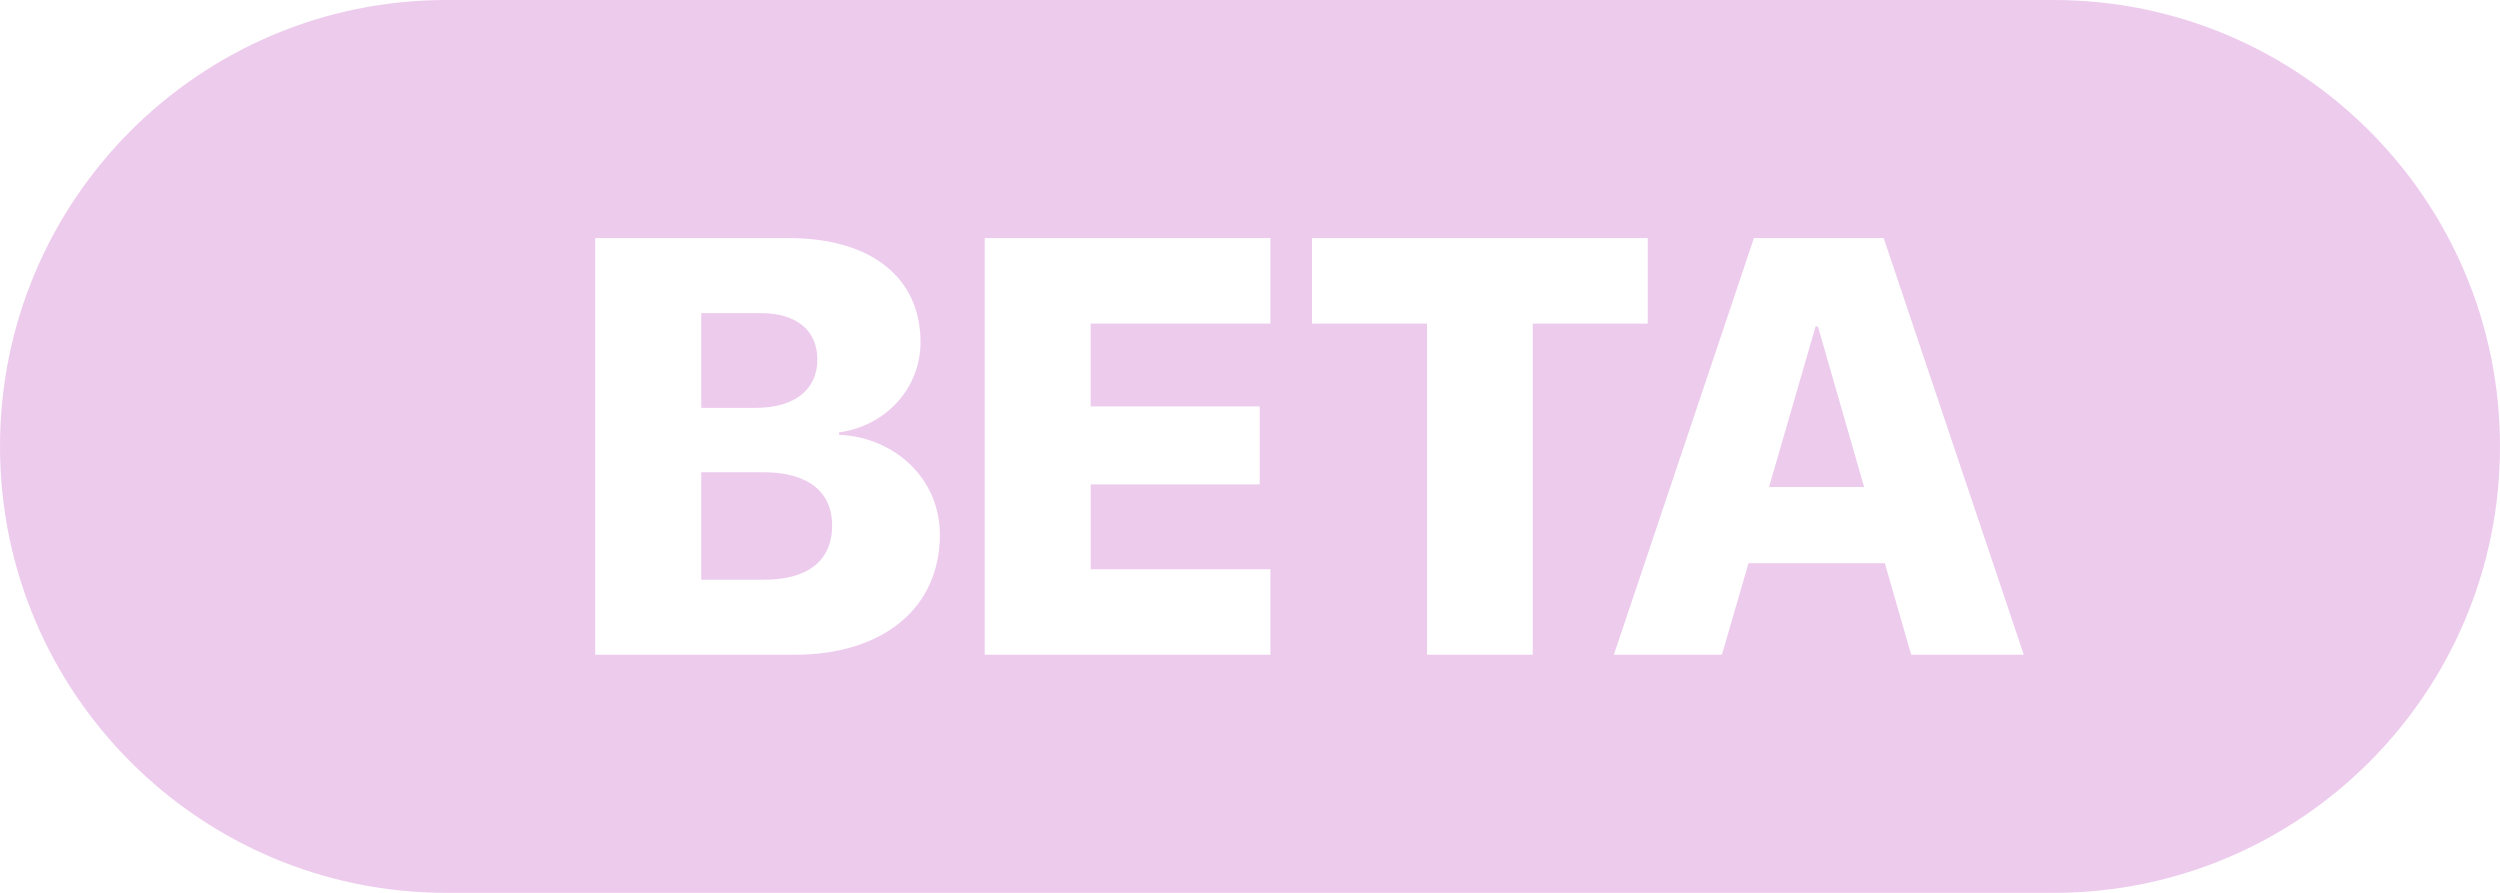
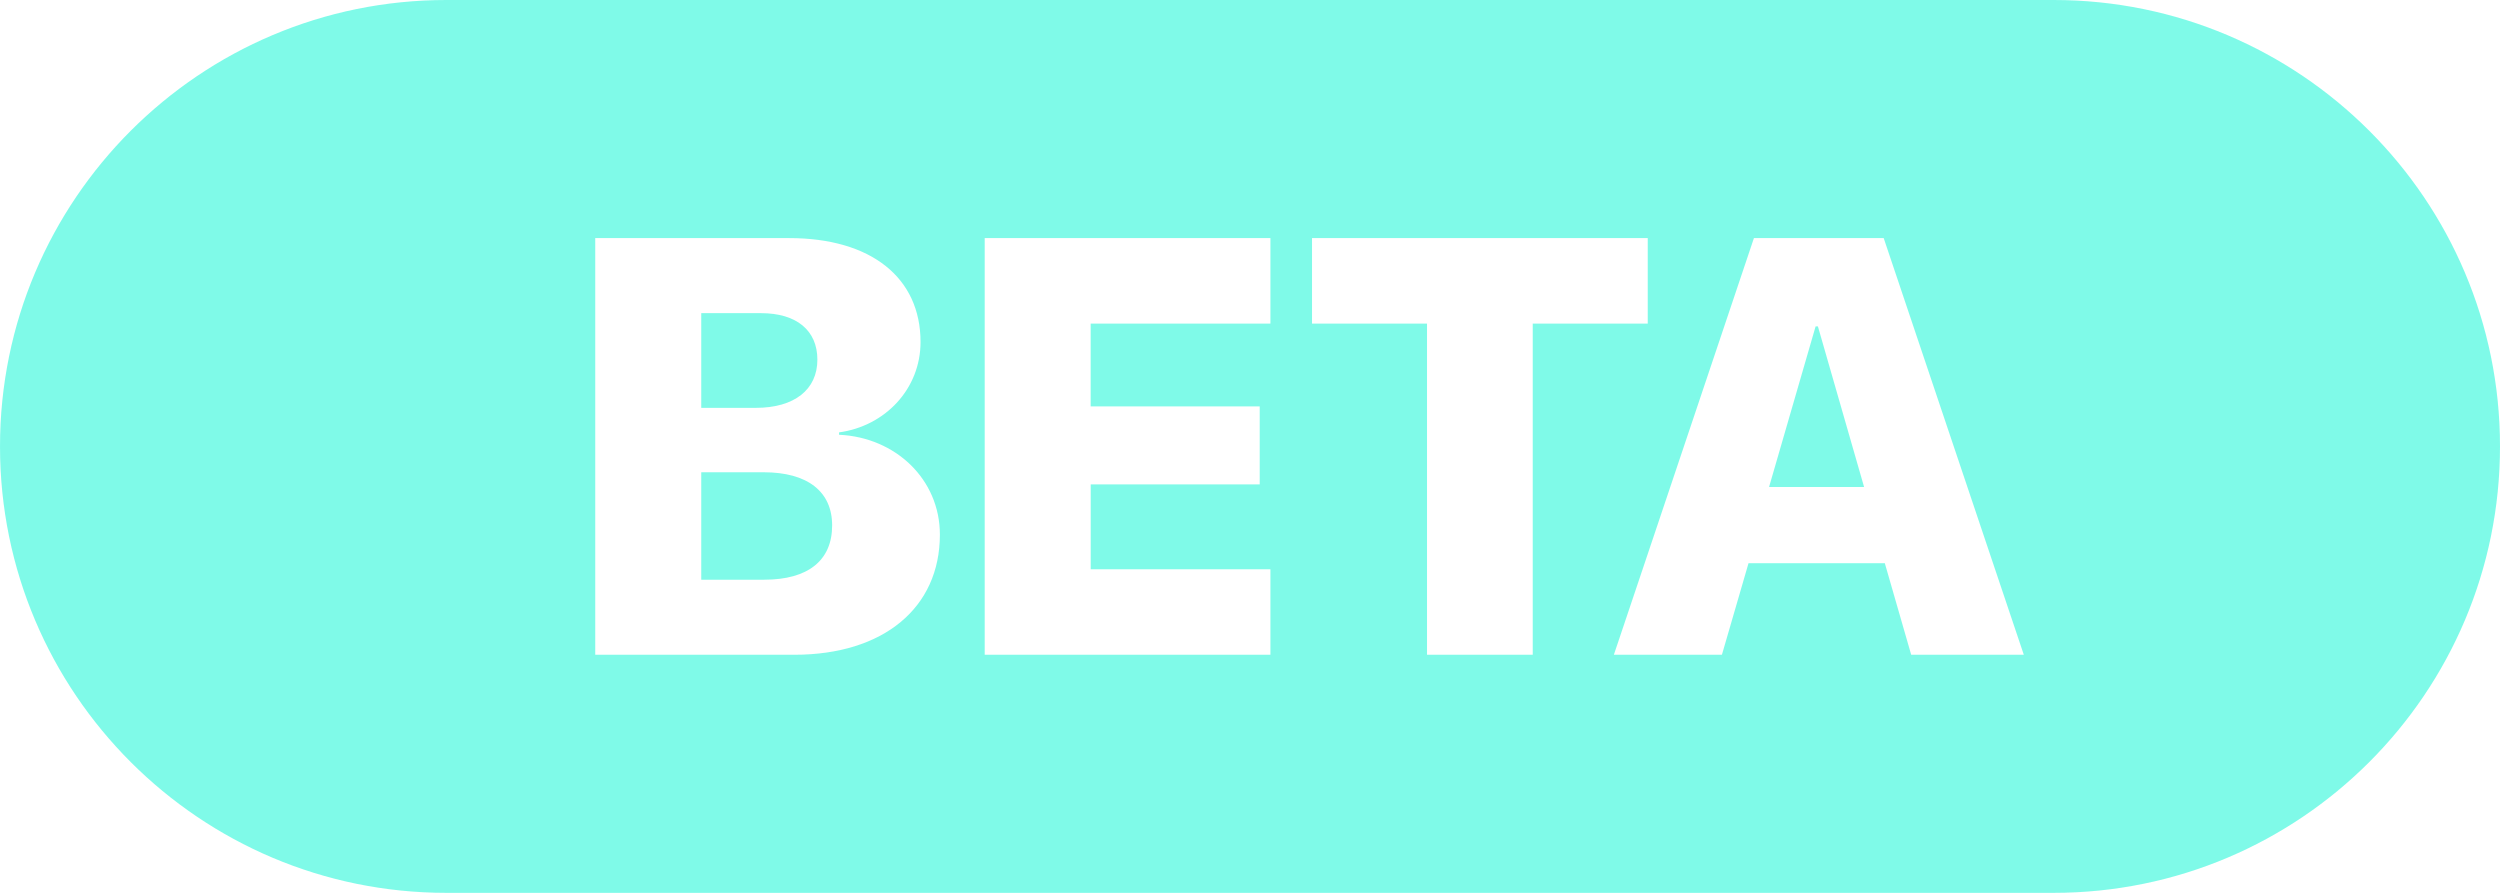
<svg xmlns="http://www.w3.org/2000/svg" width="42" height="15" viewBox="0 0 42 15">
-   <path fill="#DC97DC" fill-rule="evenodd" d="M7.5 0h27a7.5 7.5 0 0 1 0 15h-27a7.5 7.5 0 0 1 0-15zm5.844 11c1.5 0 2.446-.79 2.446-2.018 0-.931-.747-1.635-1.694-1.678v-.04c.777-.106 1.369-.732 1.369-1.518 0-1.081-.83-1.746-2.208-1.746H10v7h3.344zm-1.563-5.739h1.005c.597 0 .946.291.946.781 0 .505-.388.81-1.034.81h-.917v-1.59zm0 4.478V7.934h1.049c.732 0 1.15.32 1.15.893 0 .592-.408.912-1.14.912H11.78zm9.561-.175h-3.018V8.138h2.839v-1.31h-2.84V5.436h3.02V4h-4.8v7h4.8V9.564zM25.75 11V5.436h1.932V4h-5.64v1.436h1.932V11h1.776zm6.358 0H34l-2.354-7h-2.18l-2.353 7h1.815l.447-1.538h2.29L32.108 11zm-1.606-5.516h.039l.776 2.698H29.72l.782-2.698z" opacity=".5" />
+   <path fill="#00F6D2" fill-rule="evenodd" d="M7.5 0h27a7.5 7.5 0 0 1 0 15h-27a7.5 7.5 0 0 1 0-15zm5.844 11c1.5 0 2.446-.79 2.446-2.018 0-.931-.747-1.635-1.694-1.678v-.04c.777-.106 1.369-.732 1.369-1.518 0-1.081-.83-1.746-2.208-1.746H10v7h3.344zm-1.563-5.739h1.005c.597 0 .946.291.946.781 0 .505-.388.81-1.034.81h-.917v-1.59zm0 4.478V7.934h1.049c.732 0 1.15.32 1.15.893 0 .592-.408.912-1.14.912H11.78zm9.561-.175h-3.018V8.138h2.839v-1.31h-2.84V5.436h3.02V4h-4.8v7h4.8V9.564zM25.75 11V5.436h1.932V4h-5.64v1.436h1.932V11h1.776zm6.358 0H34l-2.354-7h-2.18l-2.353 7h1.815l.447-1.538h2.29L32.108 11zm-1.606-5.516h.039l.776 2.698H29.72l.782-2.698z" opacity=".5" />
</svg>
